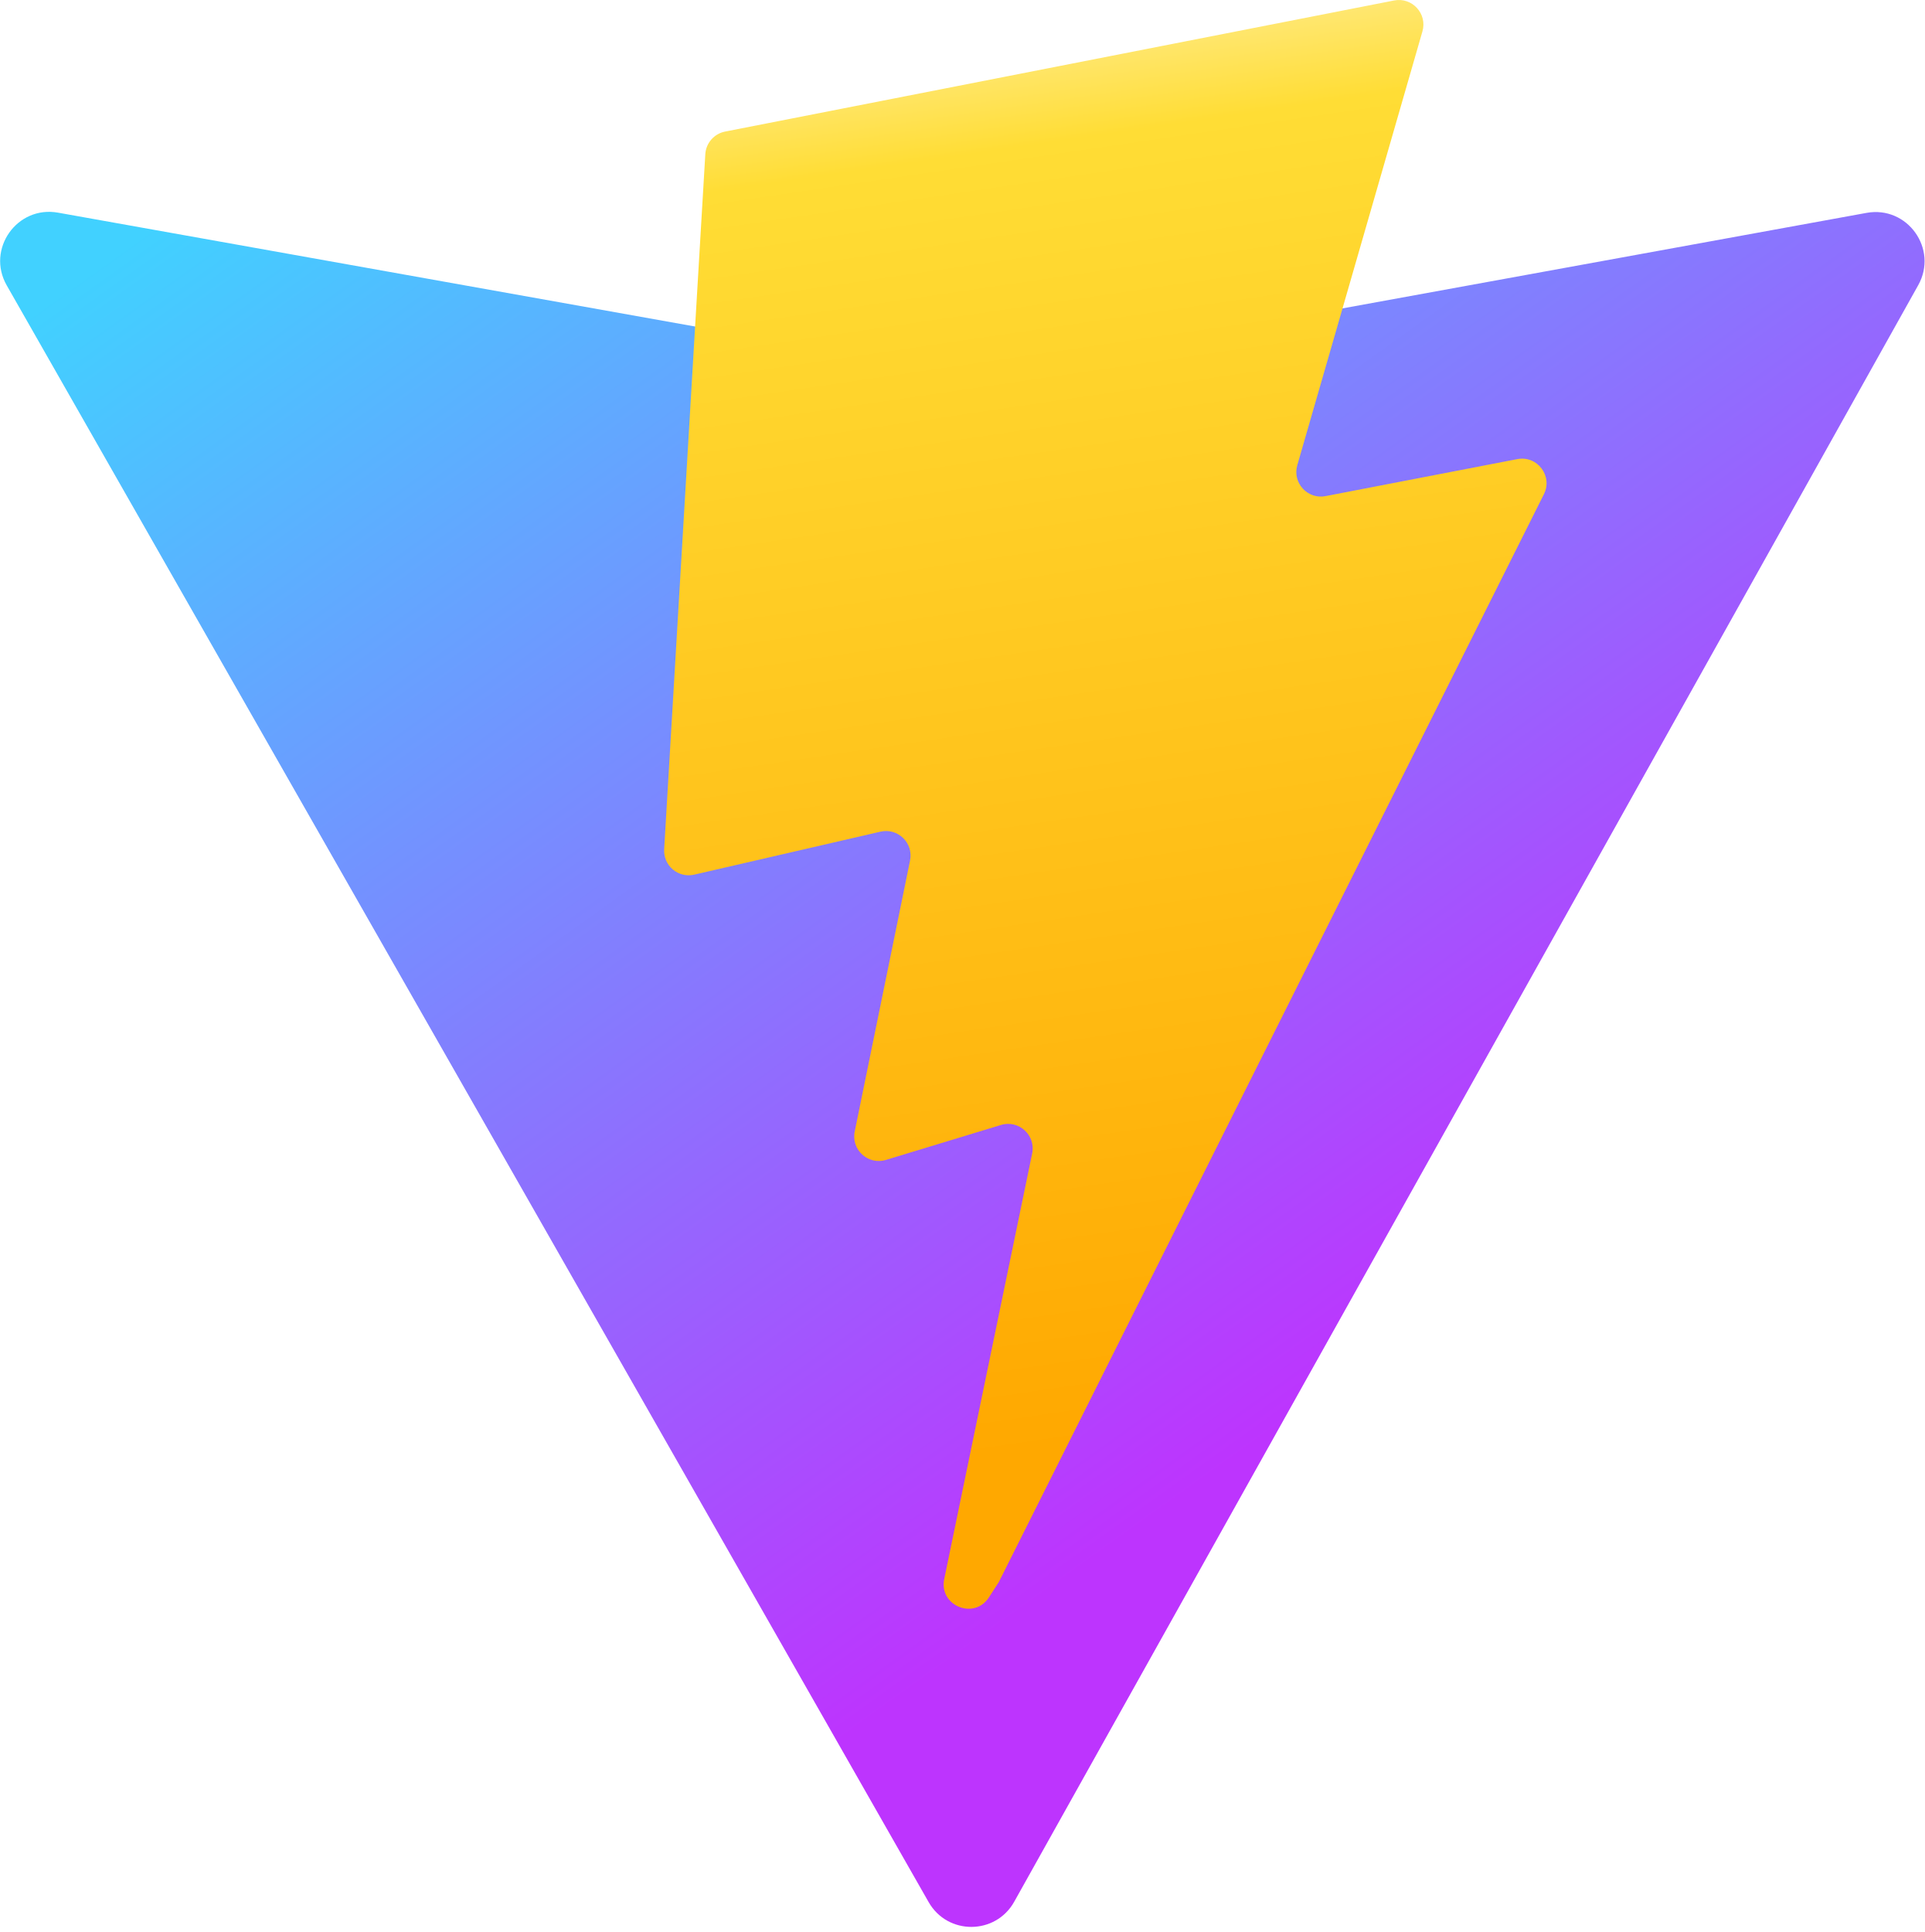
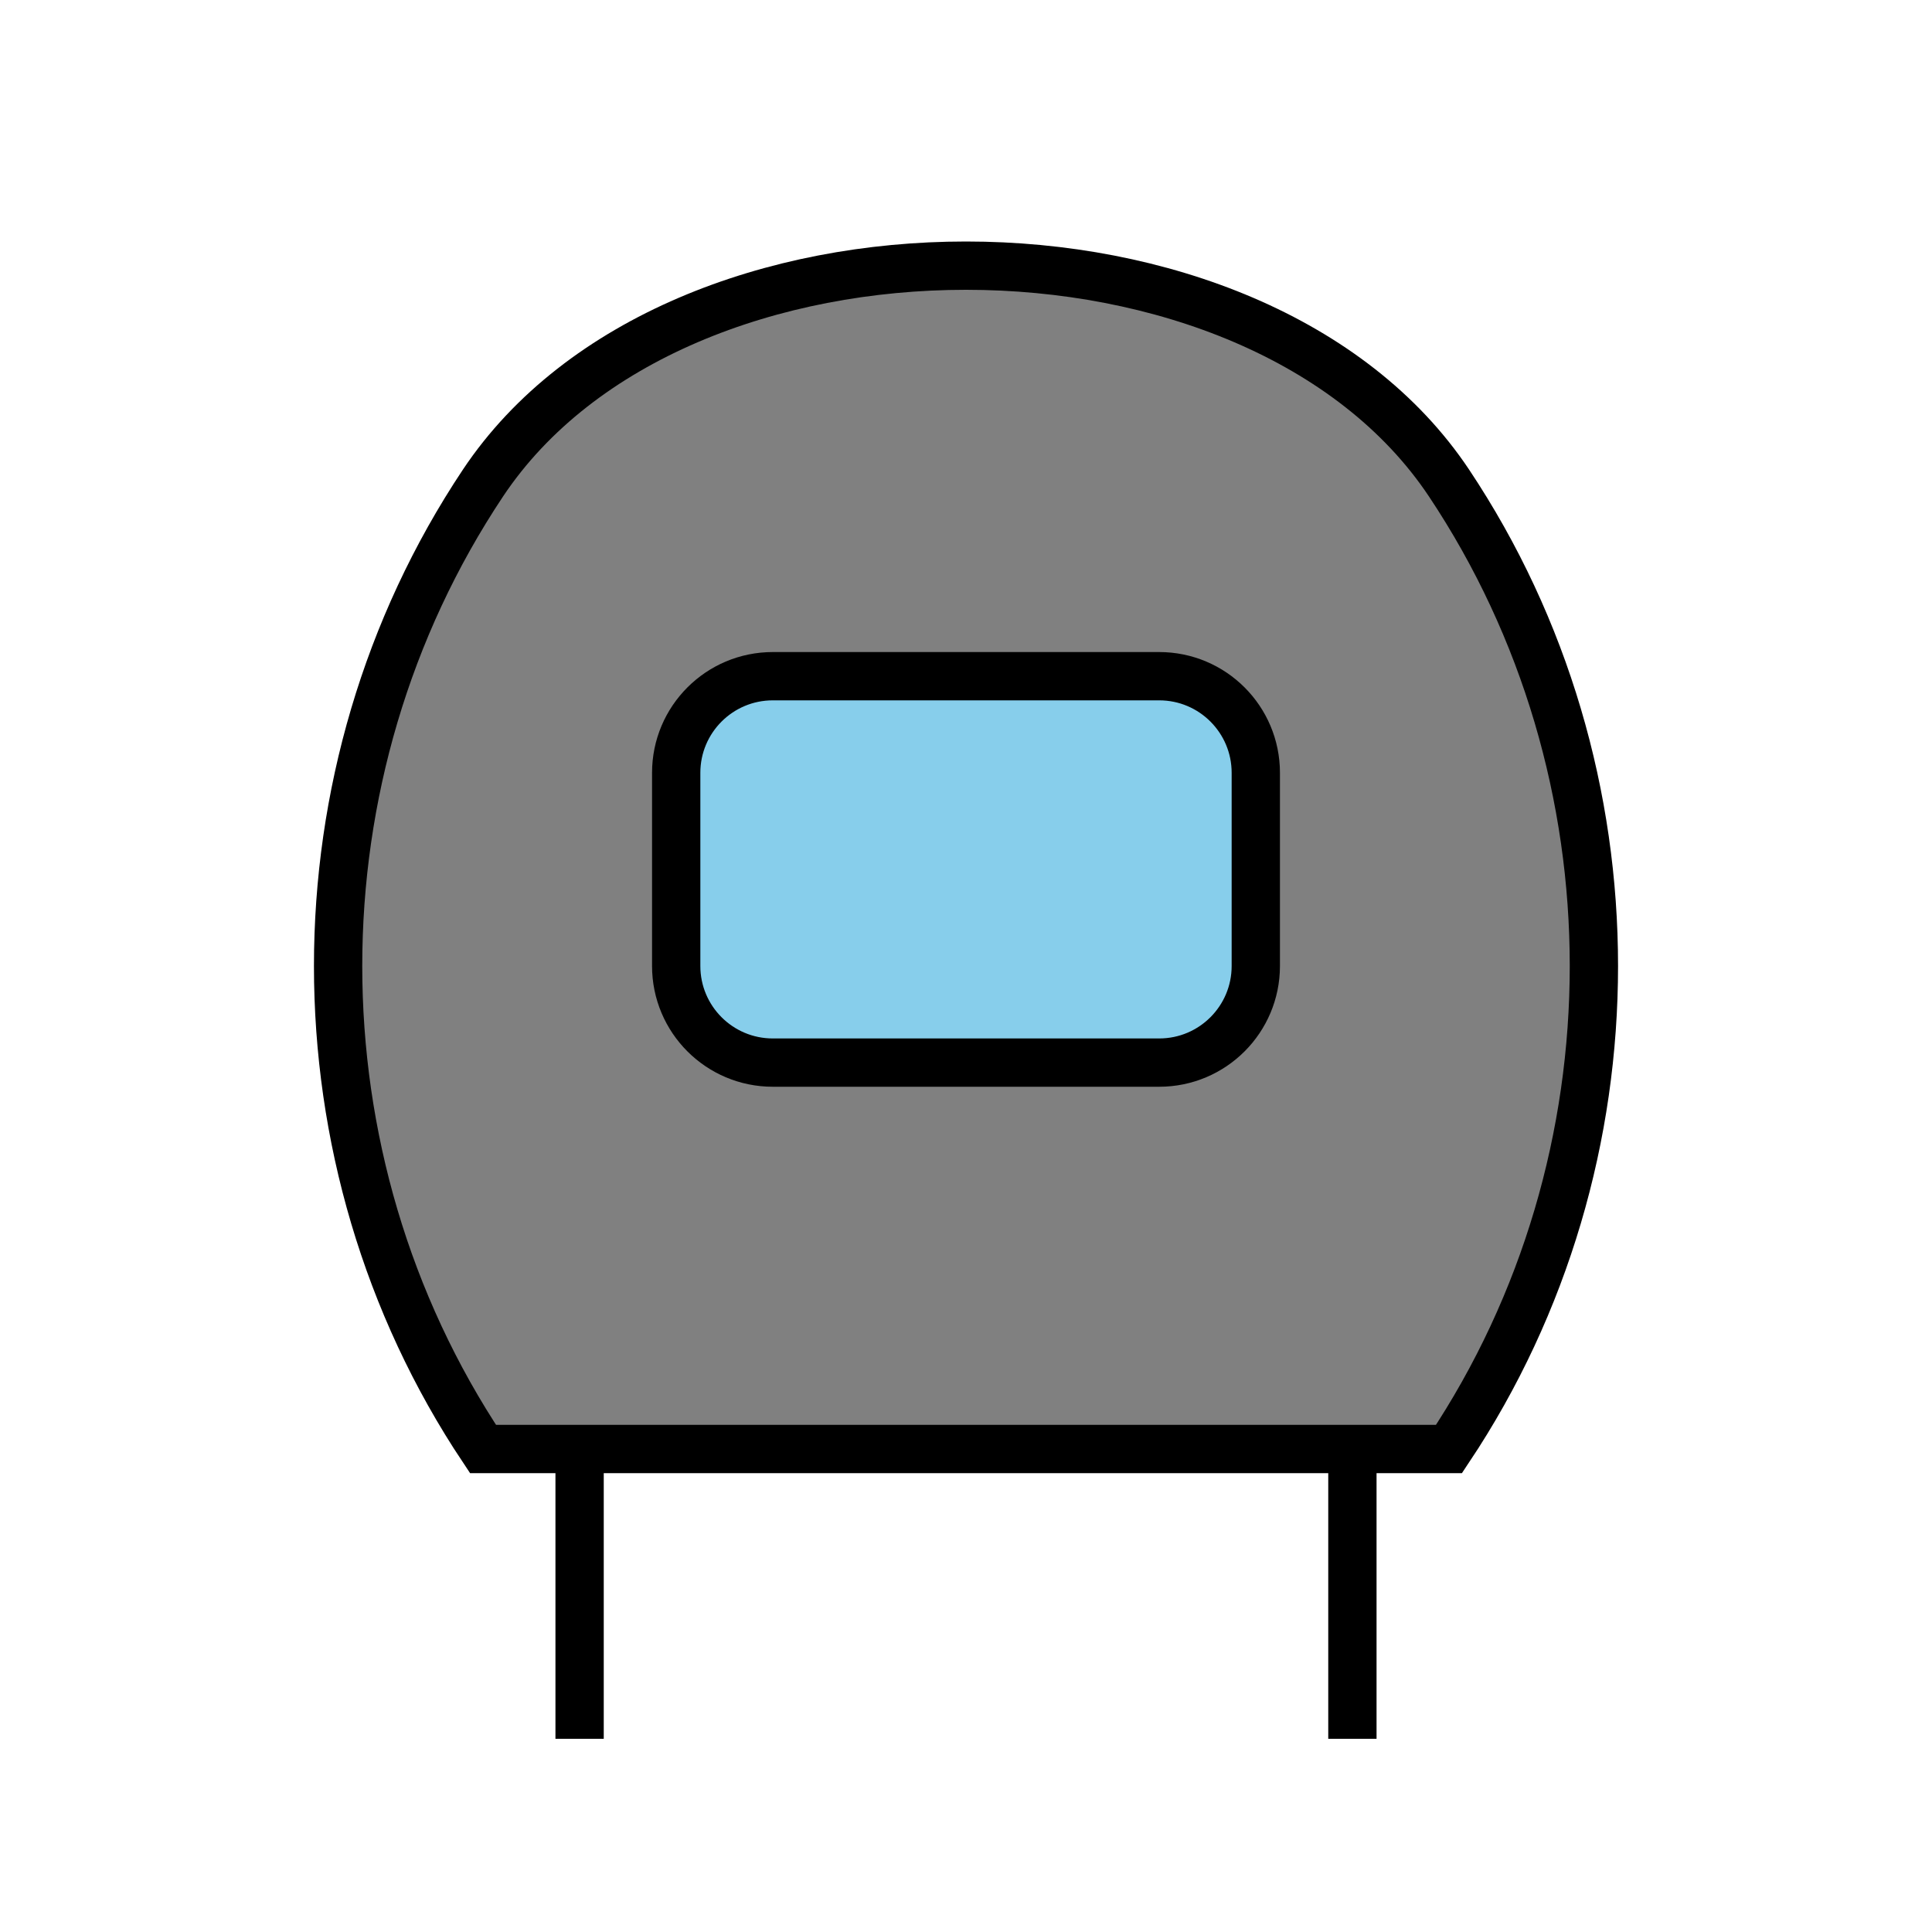
- <svg xmlns="http://www.w3.org/2000/svg" aria-hidden="true" role="img" class="iconify iconify--logos" width="31.88" height="32" preserveAspectRatio="xMidYMid meet" viewBox="0 0 256 257">
-   <defs>
-     <linearGradient id="IconifyId1813088fe1fbc01fb466" x1="-.828%" x2="57.636%" y1="7.652%" y2="78.411%">
-       <stop offset="0%" stop-color="#41D1FF" />
-       <stop offset="100%" stop-color="#BD34FE" />
-     </linearGradient>
-     <linearGradient id="IconifyId1813088fe1fbc01fb467" x1="43.376%" x2="50.316%" y1="2.242%" y2="89.03%">
-       <stop offset="0%" stop-color="#FFEA83" />
-       <stop offset="8.333%" stop-color="#FFDD35" />
-       <stop offset="100%" stop-color="#FFA800" />
-     </linearGradient>
-   </defs>
-   <path fill="url(#IconifyId1813088fe1fbc01fb466)" d="M255.153 37.938L134.897 252.976c-2.483 4.44-8.862 4.466-11.382.048L.875 37.958c-2.746-4.814 1.371-10.646 6.827-9.67l120.385 21.517a6.537 6.537 0 0 0 2.322-.004l117.867-21.483c5.438-.991 9.574 4.796 6.877 9.62Z" />
-   <path fill="url(#IconifyId1813088fe1fbc01fb467)" d="M185.432.063L96.44 17.501a3.268 3.268 0 0 0-2.634 3.014l-5.474 92.456a3.268 3.268 0 0 0 3.997 3.378l24.777-5.718c2.318-.535 4.413 1.507 3.936 3.838l-7.361 36.047c-.495 2.426 1.782 4.5 4.151 3.78l15.304-4.649c2.372-.72 4.652 1.36 4.15 3.788l-11.698 56.621c-.732 3.542 3.979 5.473 5.943 2.437l1.313-2.028l72.516-144.72c1.215-2.423-.88-5.186-3.54-4.672l-25.505 4.922c-2.396.462-4.435-1.77-3.759-4.114l16.646-57.705c.677-2.35-1.37-4.583-3.769-4.113Z" />
+ <svg xmlns="http://www.w3.org/2000/svg" width="200" height="200" viewBox="0 0 200 200">
+   <g fill="none" stroke="black" stroke-width="5">
+     <path d="M50,150 C30,120 30,80 50,50 C70,20 130,20 150,50 C170,80 170,120 150,150 Z" fill="#808080" />
+     <rect x="70" y="70" width="60" height="40" rx="10" ry="10" fill="#87ceeb" />
+     <line x1="60" y1="150" x2="60" y2="180" />
+     <line x1="140" y1="150" x2="140" y2="180" />
+   </g>
</svg>
